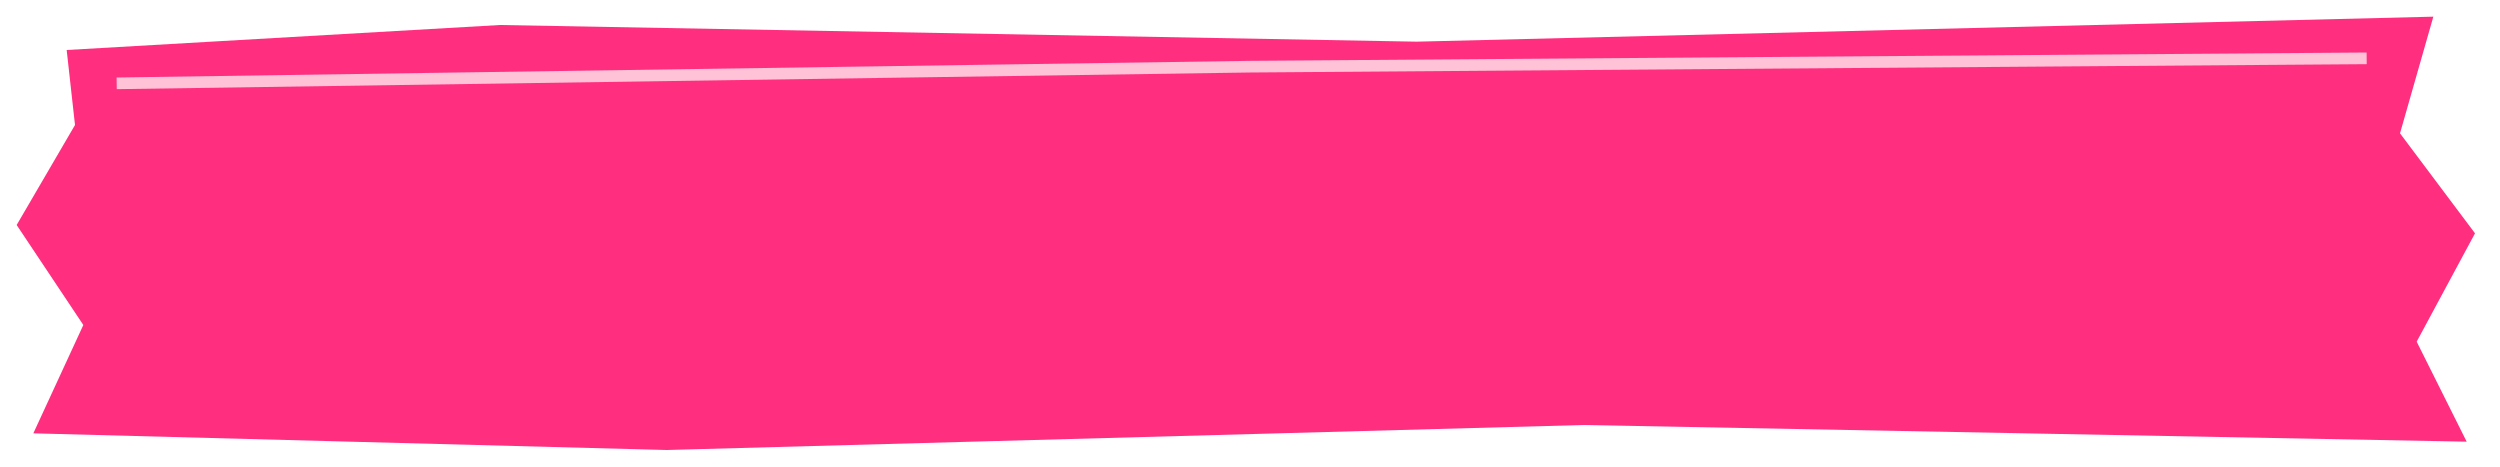
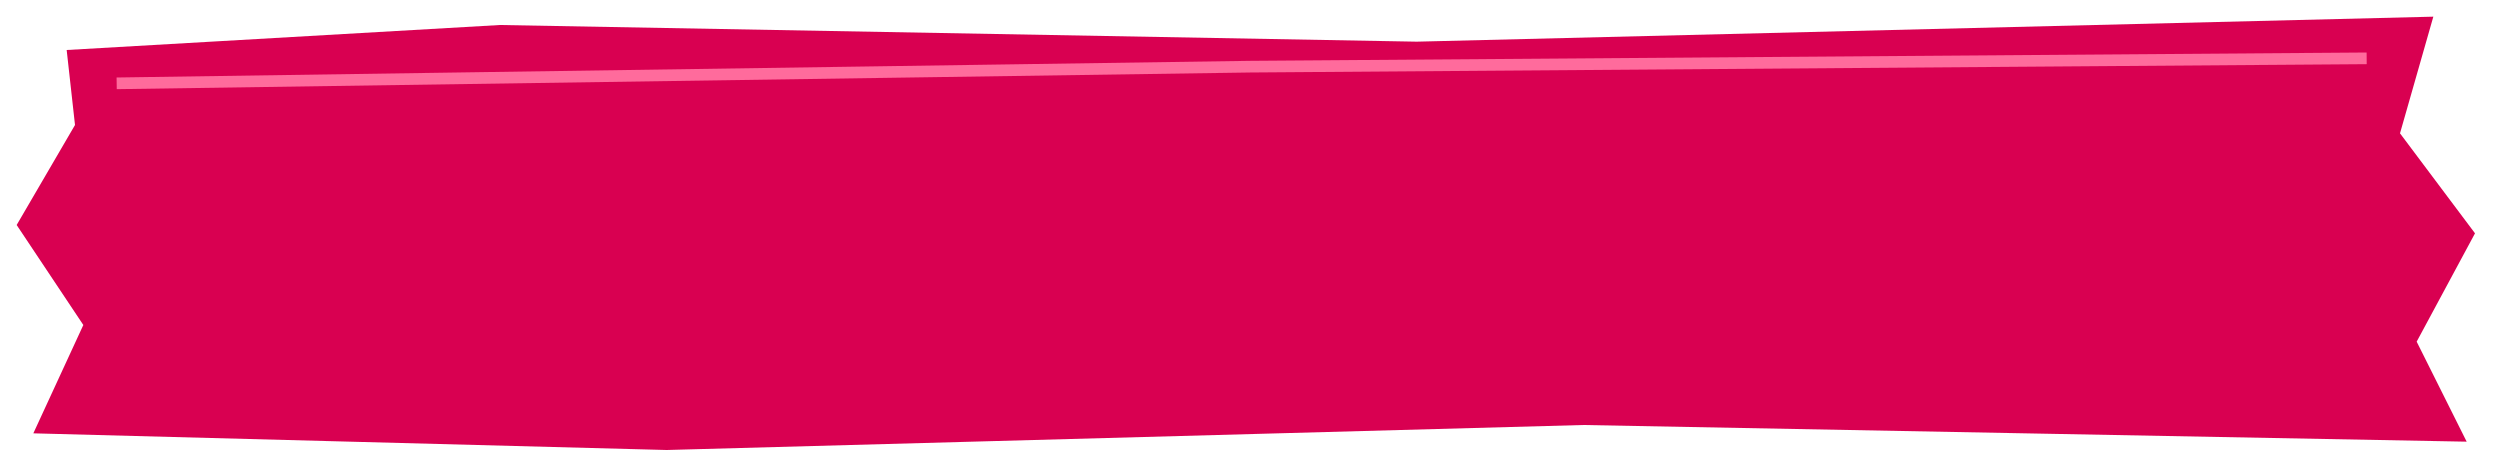
<svg xmlns="http://www.w3.org/2000/svg" viewBox="0 0 300 56" preserveAspectRatio="none">
-   <path fill="#ff2e7e" d="M8 6 60 3l110 2 122-3-4 14 9 12-7 13 6 12-106-2-110 3-76-2 6-13-8-12 7-12Z" />
-   <path fill="none" stroke="#ffc2d6" stroke-width="1.4" d="m14 10 136-2 134-1" />
+   <path fill="#d90051" d="M8 6 60 3l110 2 122-3-4 14 9 12-7 13 6 12-106-2-110 3-76-2 6-13-8-12 7-12Z" />
+   <path fill="none" stroke="#ff6b9c" stroke-width="1.4" d="m14 10 136-2 134-1" />
</svg>
